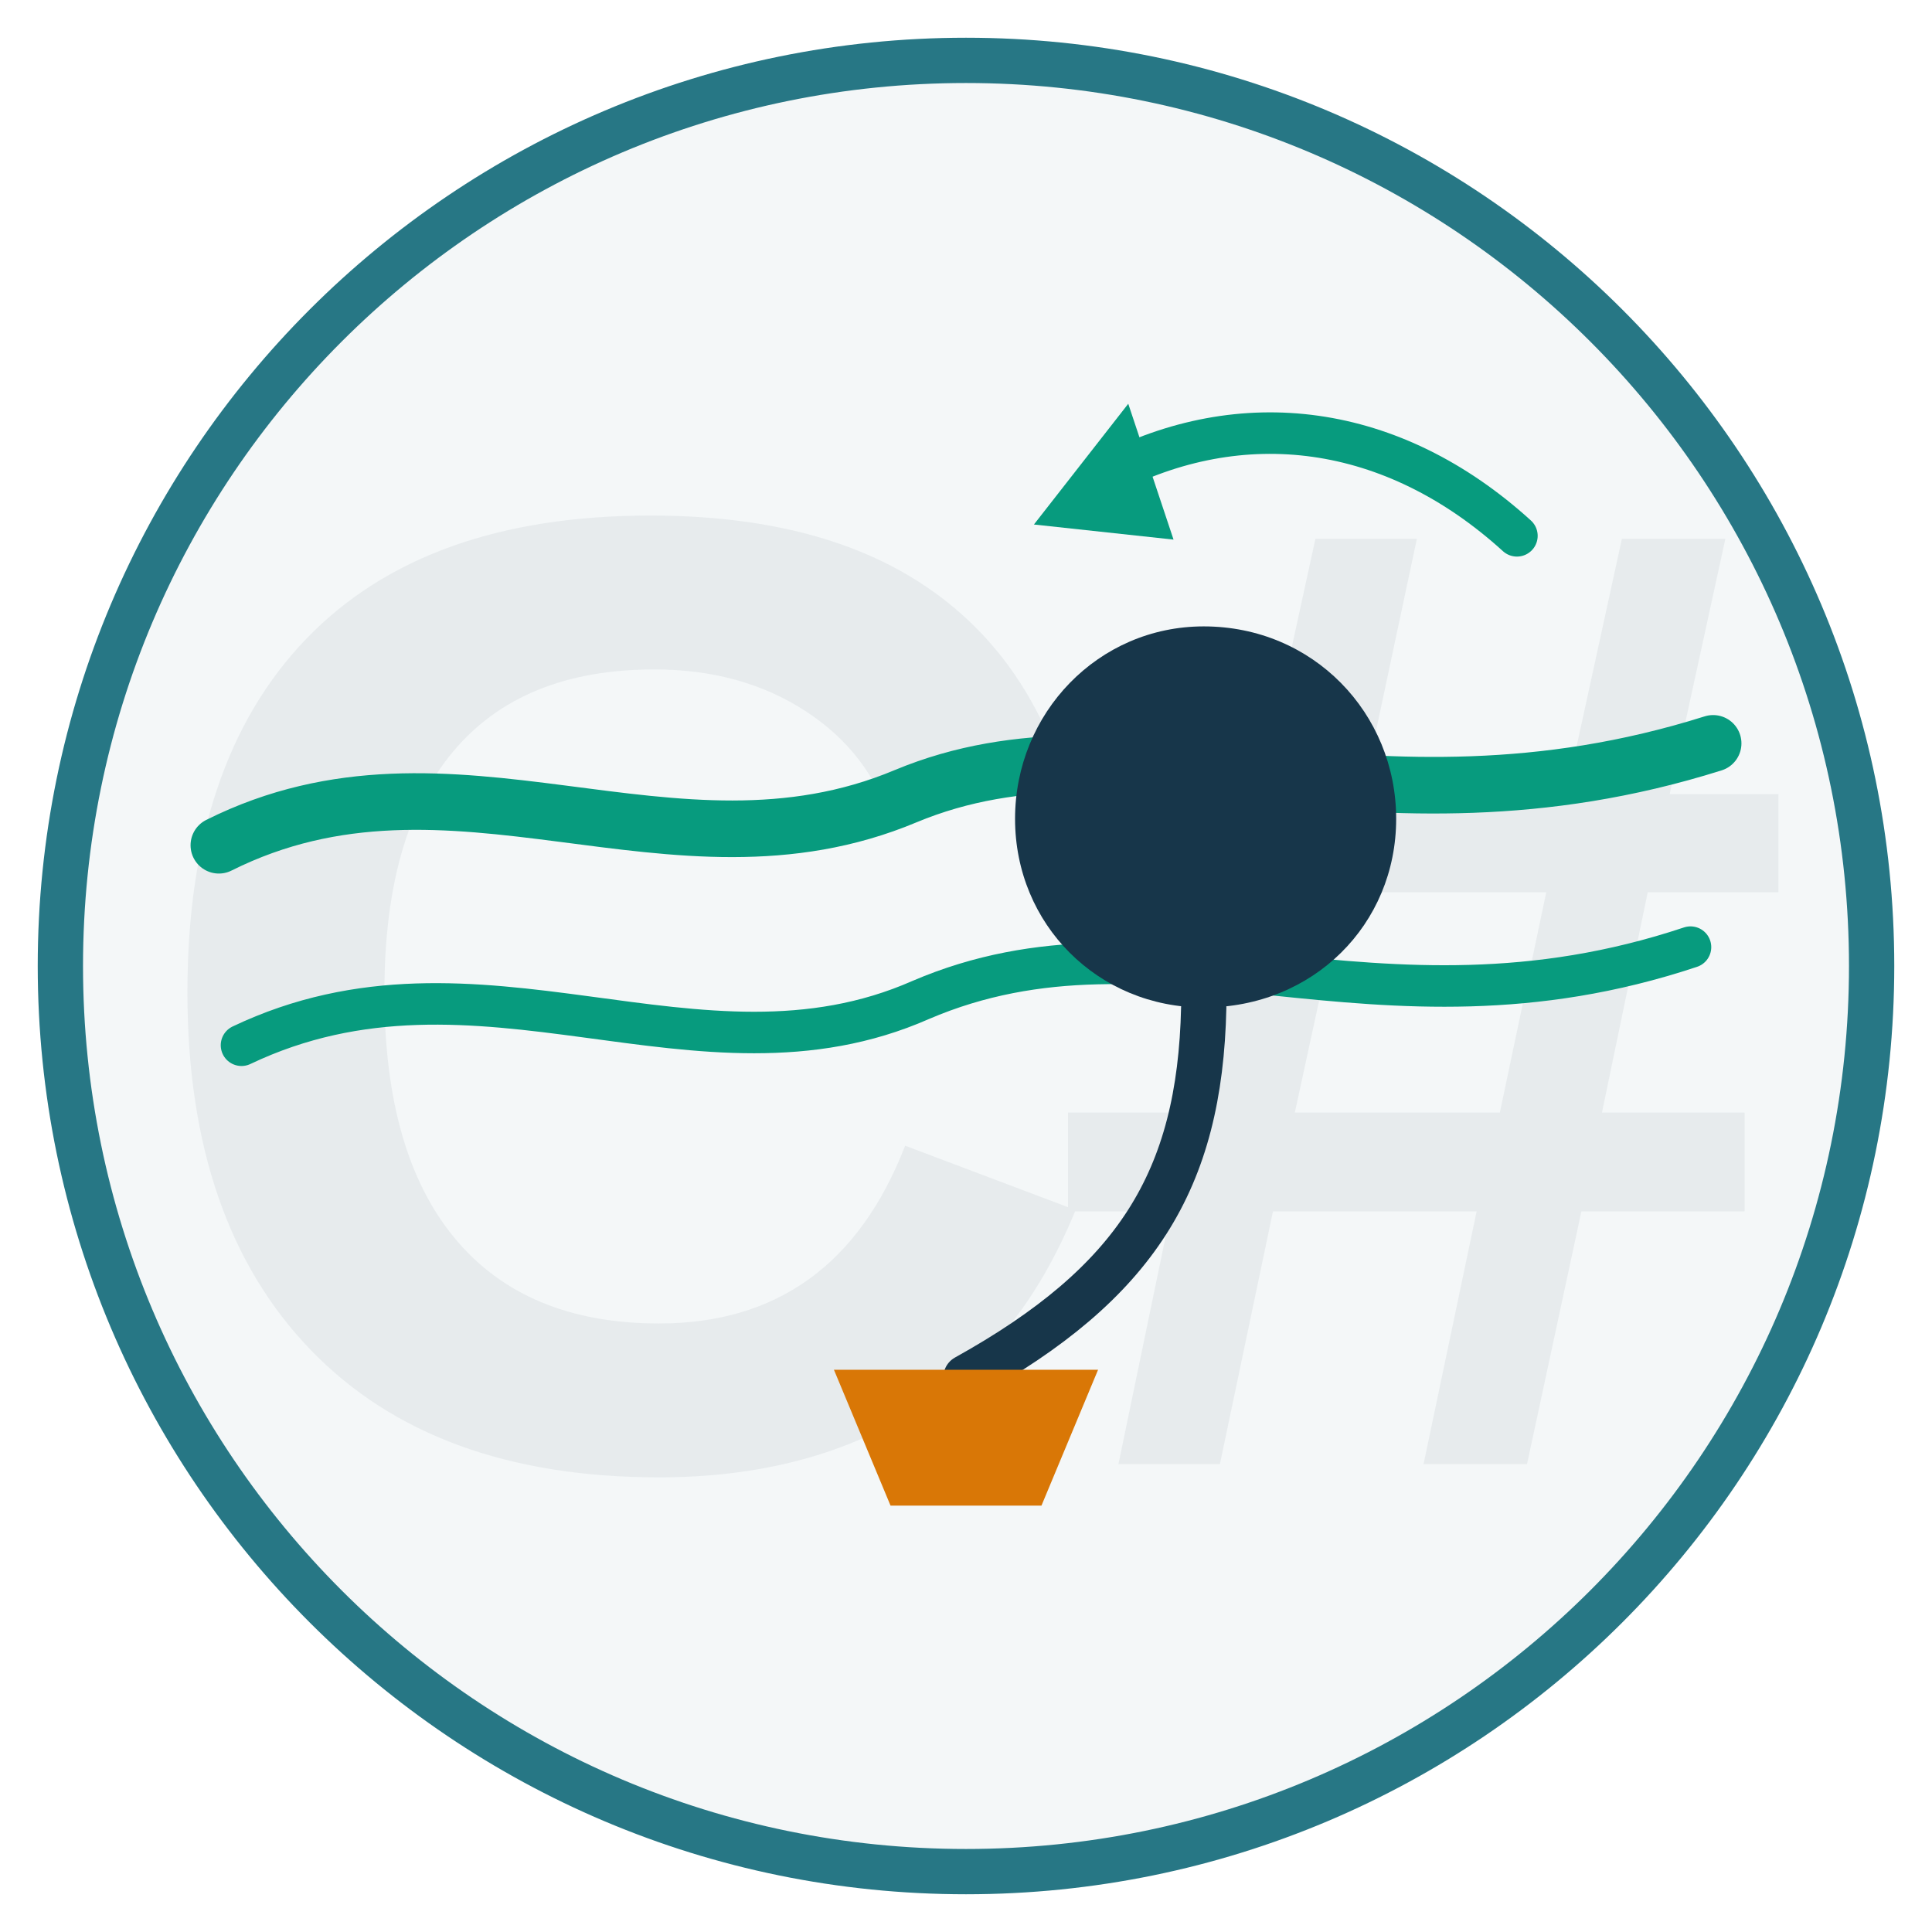
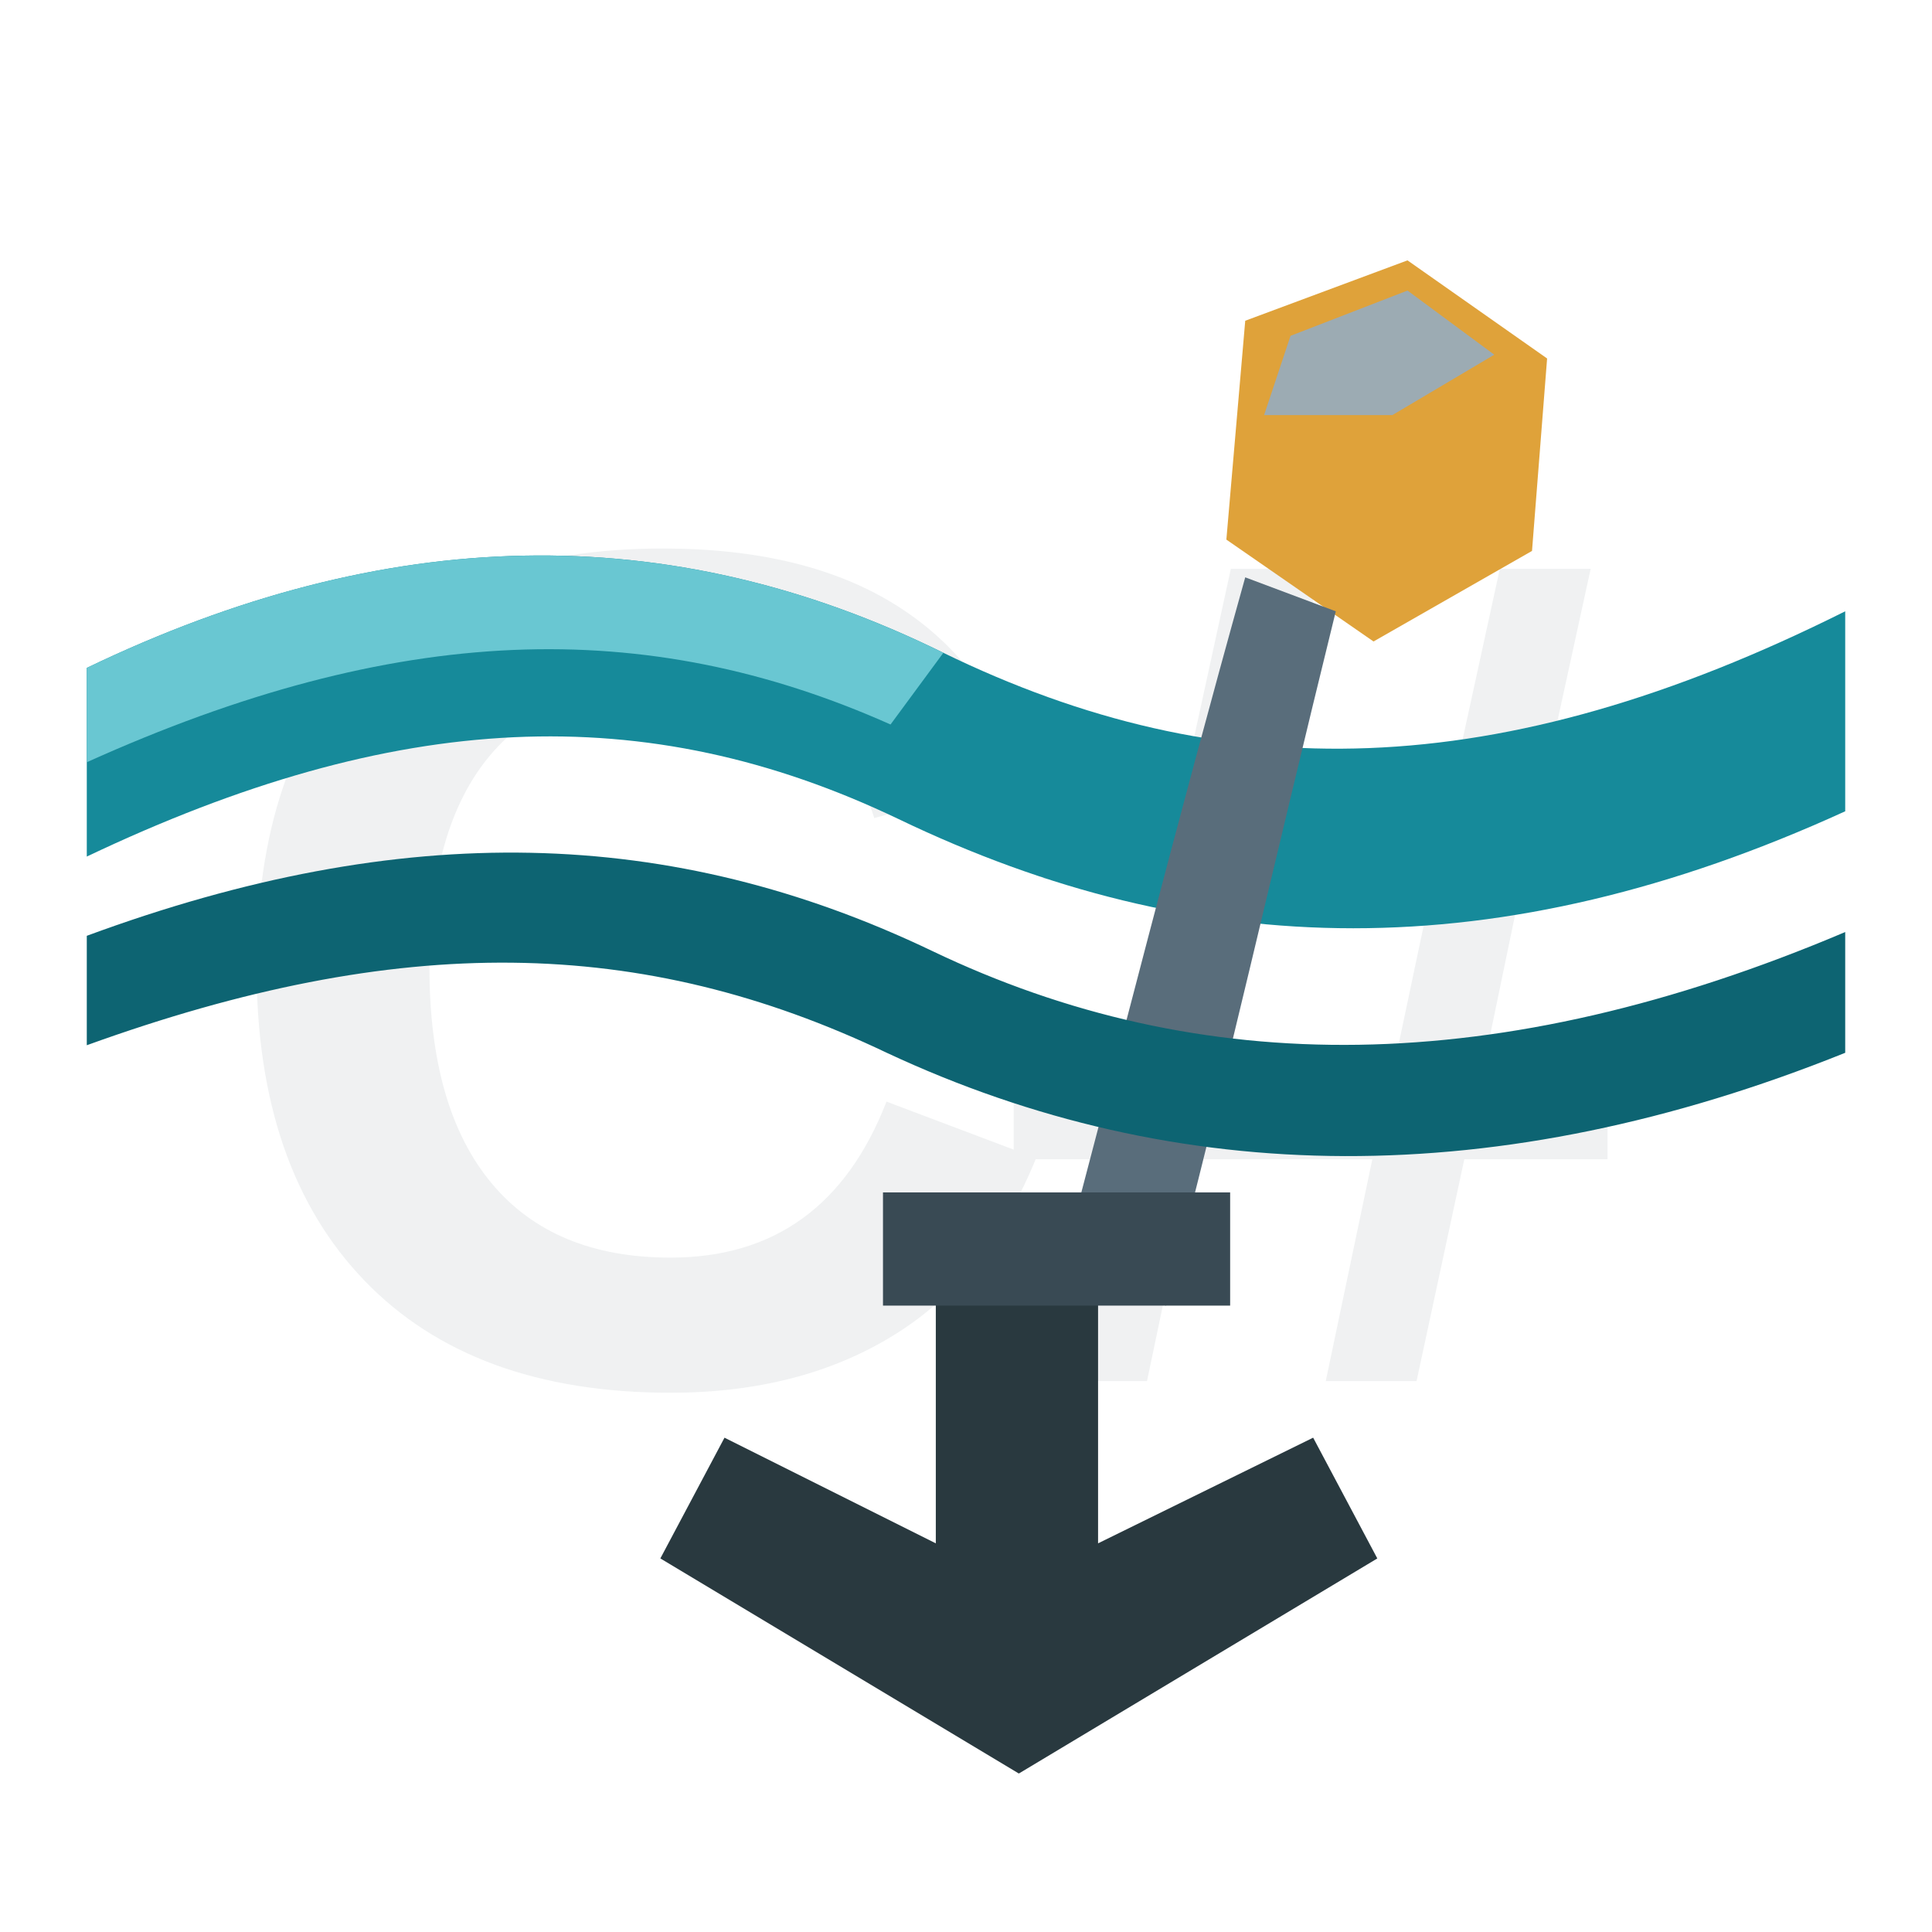
<svg xmlns="http://www.w3.org/2000/svg" viewBox="0 0 512 512" role="img" aria-labelledby="title description">
-   <defs>
-     <clipPath id="badge-clip">
-       <circle cx="256" cy="256" r="232" />
-     </clipPath>
-   </defs>
  <style>
-     :root {
-       color-scheme: light dark;
-     }
- 
-     .badge {
-       fill: #f4f7f8;
-       stroke: #277785;
-     }
- 
-     .badge-fill {
-       fill: #f4f7f8;
-     }
- 
-     .badge-stroke {
-       stroke: #f4f7f8;
-     }
- 
-     .language-mark {
-       fill: #17364a;
-       opacity: 0.06;
-     }
- 
-     .python-upper {
-       fill: #2874a6;
-       opacity: 0.09;
-     }
- 
-     .python-lower {
-       fill: #a77b00;
-       opacity: 0.09;
-     }
- 
-     .python-eye {
-       fill: #f4f7f8;
-     }
- 
-     .accent-fill {
-       fill: #079b7e;
-     }
- 
-     .accent-stroke {
-       stroke: #079b7e;
-     }
- 
-     .solid-fill {
-       fill: #17364a;
-     }
- 
-     .solid-stroke {
-       stroke: #17364a;
-     }
- 
-     .muted-fill {
-       fill: #526b78;
-     }
- 
-     .muted-stroke {
-       stroke: #526b78;
-     }
- 
-     .warm-fill {
-       fill: #d97706;
-     }
- 
-     .warm-stroke {
-       stroke: #d97706;
-     }
- 
+     :root { color-scheme: light dark; }
+     .language-mark { fill: #17323d; opacity: 0.07; } .python-upper { fill: #2874a6; opacity: 0.07; } .python-lower { fill: #aa8108; opacity: 0.07; }
+     .primary { fill: #168a9a; } .primary-light { fill: #69c7d2; } .primary-shade { fill: #0d6472; }
+     .secondary { fill: #596d7b; } .secondary-light { fill: #9cabb3; } .secondary-shade { fill: #394a54; }
+     .accent { fill: #dfa23a; } .neutral { fill: #29393f; } .shadow { fill: #14262c; opacity: 0.22; }
    @media (prefers-color-scheme: dark) {
-       .badge {
-         fill: #0d2638;
-         stroke: #277785;
-       }
- 
-       .badge-fill {
-         fill: #0d2638;
-       }
- 
-       .badge-stroke {
-         stroke: #0d2638;
-       }
- 
-       .language-mark {
-         fill: #edf2f3;
-         opacity: 0.07;
-       }
- 
-       .python-upper {
-         fill: #79b7df;
-         opacity: 0.1;
-       }
- 
-       .python-lower {
-         fill: #f0c84b;
-         opacity: 0.1;
-       }
- 
-       .python-eye {
-         fill: #0d2638;
-       }
- 
-       .accent-fill {
-         fill: #43d6b1;
-       }
- 
-       .accent-stroke {
-         stroke: #43d6b1;
-       }
- 
-       .solid-fill {
-         fill: #edf2f3;
-       }
- 
-       .solid-stroke {
-         stroke: #edf2f3;
-       }
- 
-       .muted-fill {
-         fill: #8fa2aa;
-       }
- 
-       .muted-stroke {
-         stroke: #8fa2aa;
-       }
- 
-       .warm-fill {
-         fill: #f6b73c;
-       }
- 
-       .warm-stroke {
-         stroke: #f6b73c;
-       }
+       .language-mark { fill: #edf6f3; opacity: 0.08; } .python-upper { fill: #7ec5ed; opacity: 0.08; } .python-lower { fill: #f1ca50; opacity: 0.08; }
+       .primary { fill: #45c4d2; } .primary-light { fill: #8de0e6; } .primary-shade { fill: #218d9b; }
+       .secondary { fill: #99abb4; } .secondary-light { fill: #cfd9dc; } .secondary-shade { fill: #687b83; }
+       .accent { fill: #f2c45d; } .neutral { fill: #e5efec; } .shadow { fill: #02090b; opacity: 0.34; }
    }
  </style>
-   <circle class="badge" cx="256" cy="256" r="240" stroke-width="12" />
-   <g clip-path="url(#badge-clip)">
-     <text class="language-mark" x="256" y="388" font-family="Segoe UI, Arial, sans-serif" font-size="360" font-weight="800" letter-spacing="-18" text-anchor="middle" aria-hidden="true">C#</text>
-     <path class="accent-stroke" d="M58 224 C120 193 178 237 240 211 C300 186 362 226 454 197" fill="none" stroke-width="15" stroke-linecap="round" />
-     <path class="accent-stroke" d="M64 277 C127 247 185 291 244 265 C307 238 364 279 448 251" fill="none" stroke-width="11" stroke-linecap="round" />
-     <path class="solid-fill" d="M319 166 C348 166 370 189 370 217 C370 245 348 267 319 267 C291 267 269 245 269 217 C269 189 291 166 319 166 Z" />
-     <path class="solid-stroke" d="M319 267 C318 313 301 340 256 365" fill="none" stroke-width="12" stroke-linecap="round" />
-     <path class="warm-fill" d="M221 363 H291 L276 399 H236 Z" />
-     <path class="accent-stroke" d="M402 142 C369 112 329 107 293 126" fill="none" stroke-width="11" stroke-linecap="round" />
-     <path class="accent-fill" d="M274 139 L299 107 L311 143 Z" />
+   <text class="language-mark" x="247" y="366" font-family="Segoe UI, Arial, sans-serif" font-size="316" font-weight="800" letter-spacing="-20" text-anchor="middle" aria-hidden="true">C#</text>
+   <g aria-hidden="true">
+     <path class="primary" d="M23 177 C102 139 177 137 250 173 C324 209 397 208 489 162 L489 215 C397 257 317 255 238 217 C171 185 105 188 23 227 Z" />
+     <path class="primary-light" d="M23 177 C102 139 177 137 250 173 L236 192 C171 163 105 165 23 202 Z" />
+     <path class="accent" d="M330 85 L373 69 L410 95 L406 146 L364 170 L325 143 Z" />
+     <path class="secondary-light" d="M342 89 L373 77 L396 94 L369 110 L335 110 Z" />
+     <path class="secondary" d="M354 162 C337 231 325 285 309 346 L281 337 C297 277 311 221 330 153 Z" />
+     <path class="neutral" d="M248 330 L291 330 L291 409 L348 381 L365 413 L270 470 L175 413 L192 381 L248 409 Z" />
+     <path class="secondary-shade" d="M234 316 L326 316 L326 346 L234 346 Z" />
+     <path class="primary-shade" d="M23 248 C107 217 178 219 247 252 C318 286 397 286 489 247 L489 279 C397 316 312 315 235 279 C170 248 106 247 23 277 Z" />
  </g>
</svg>
